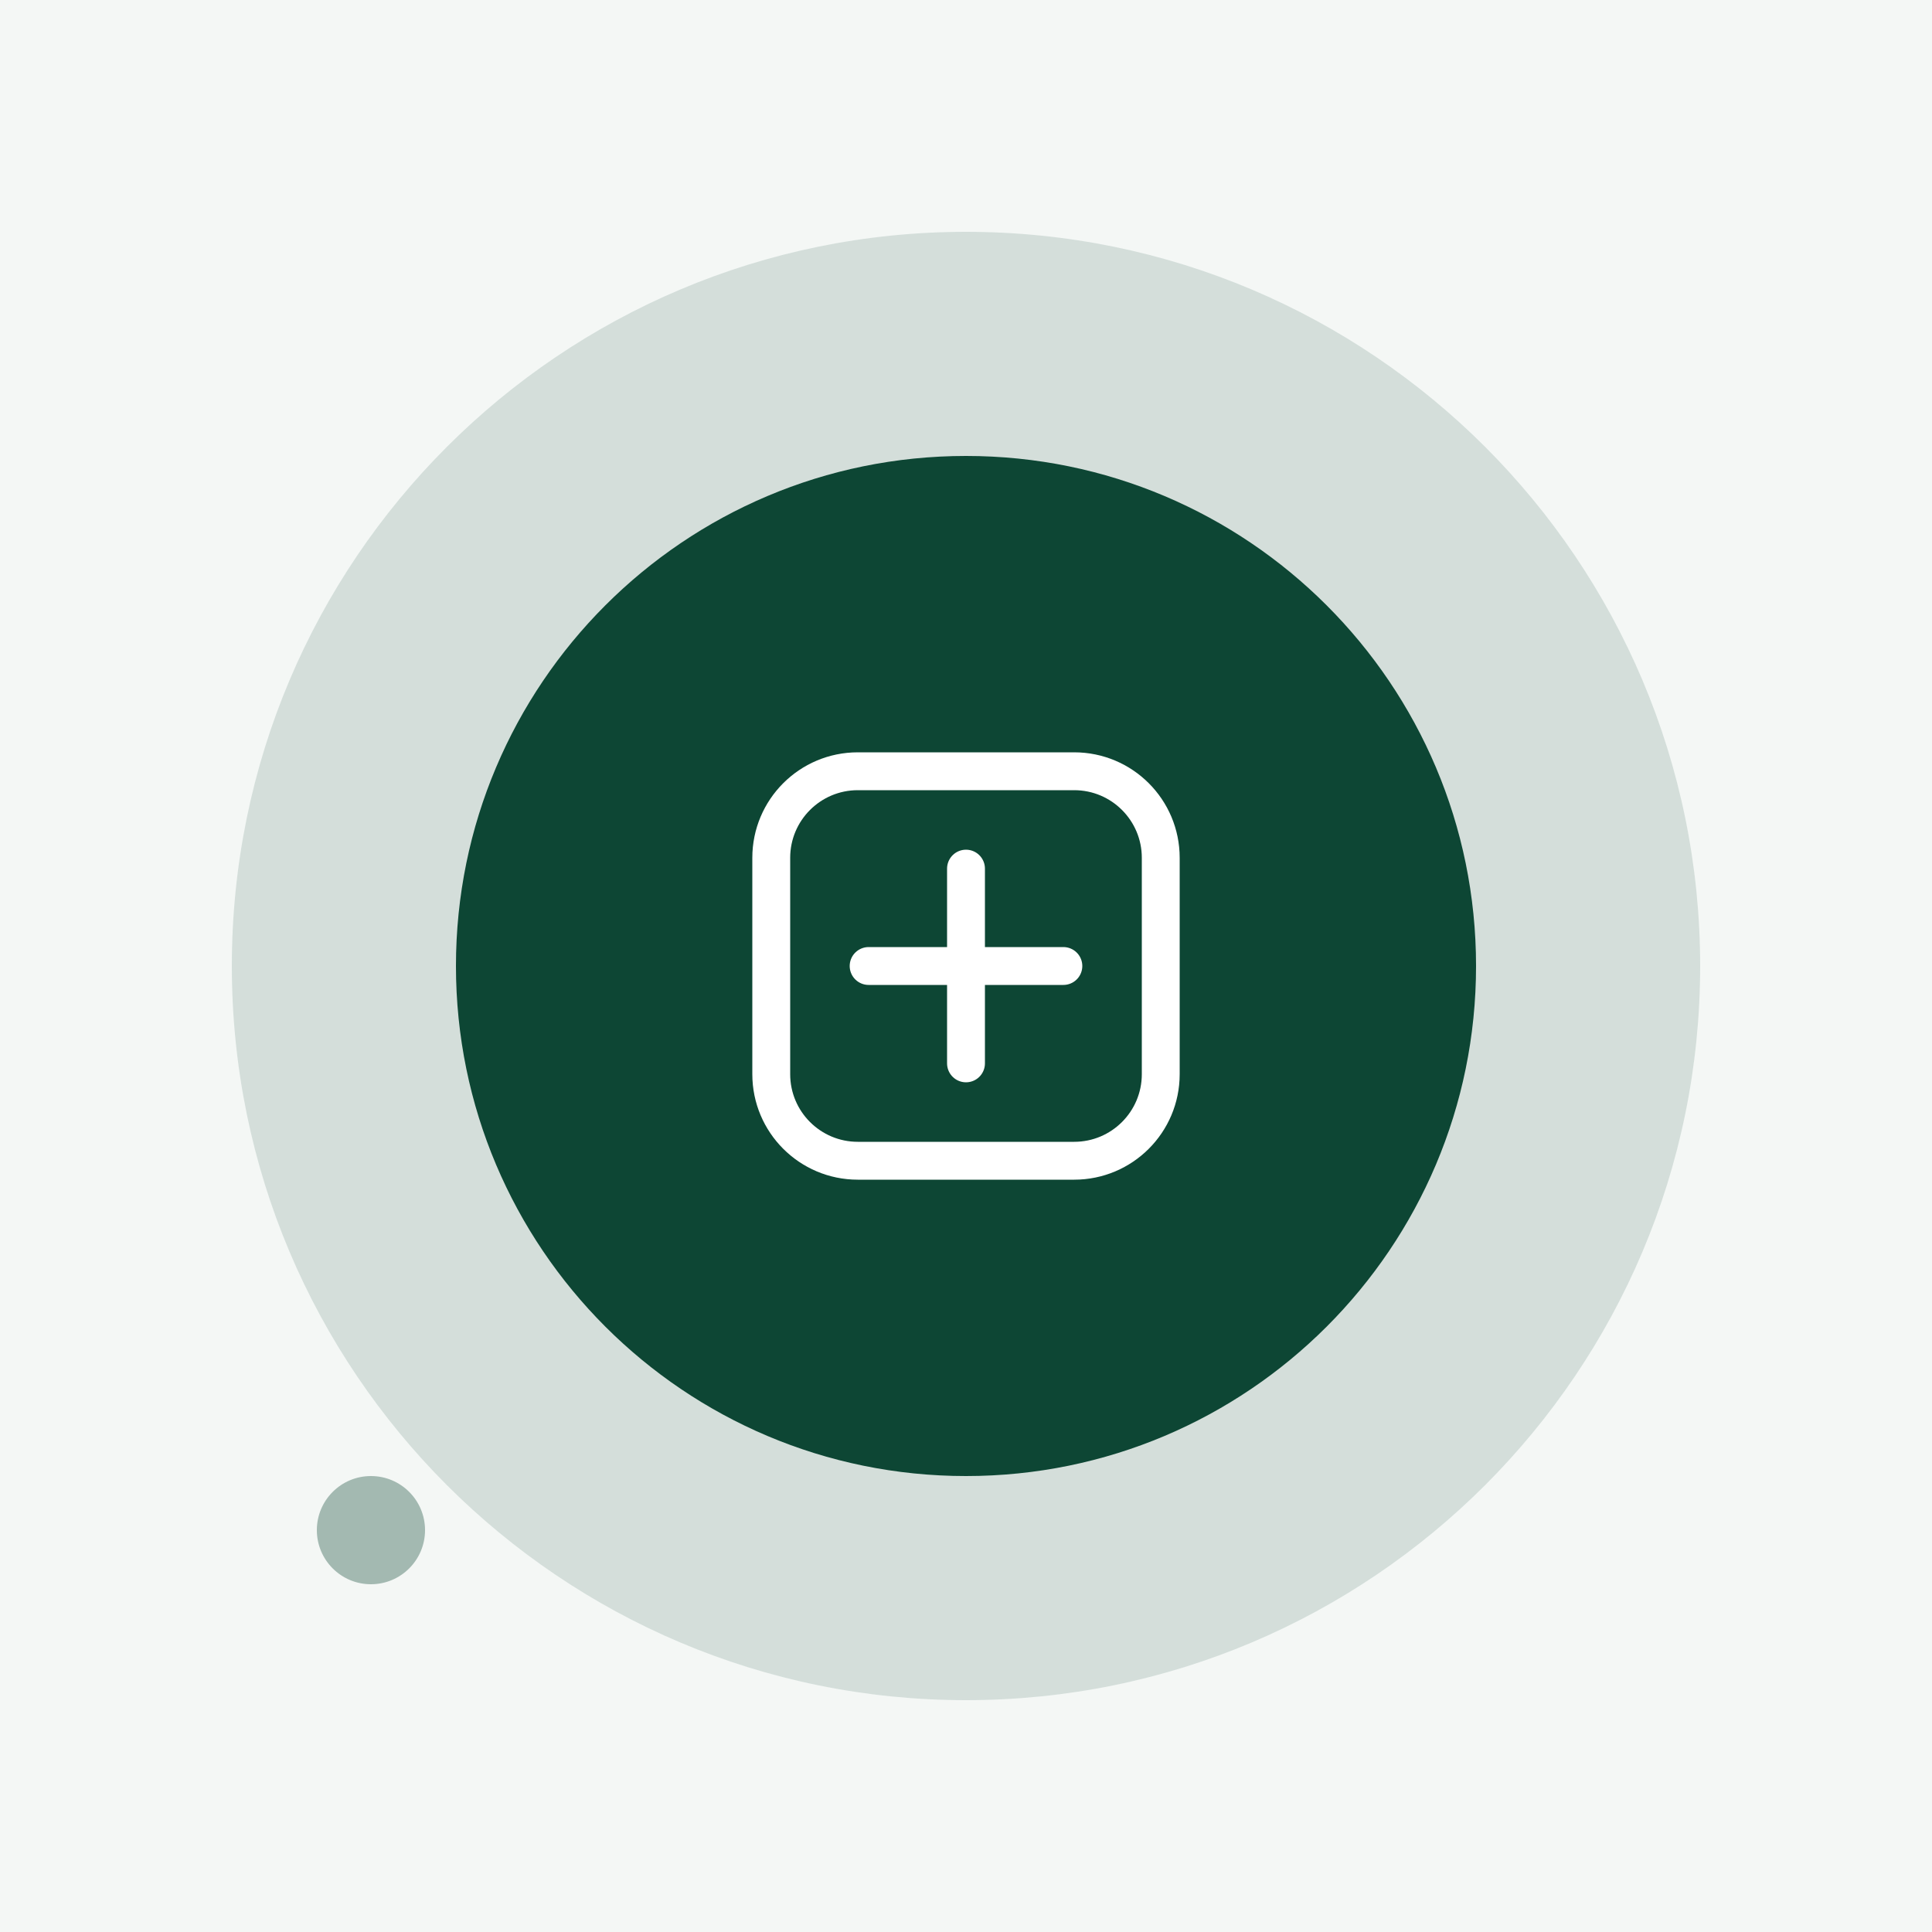
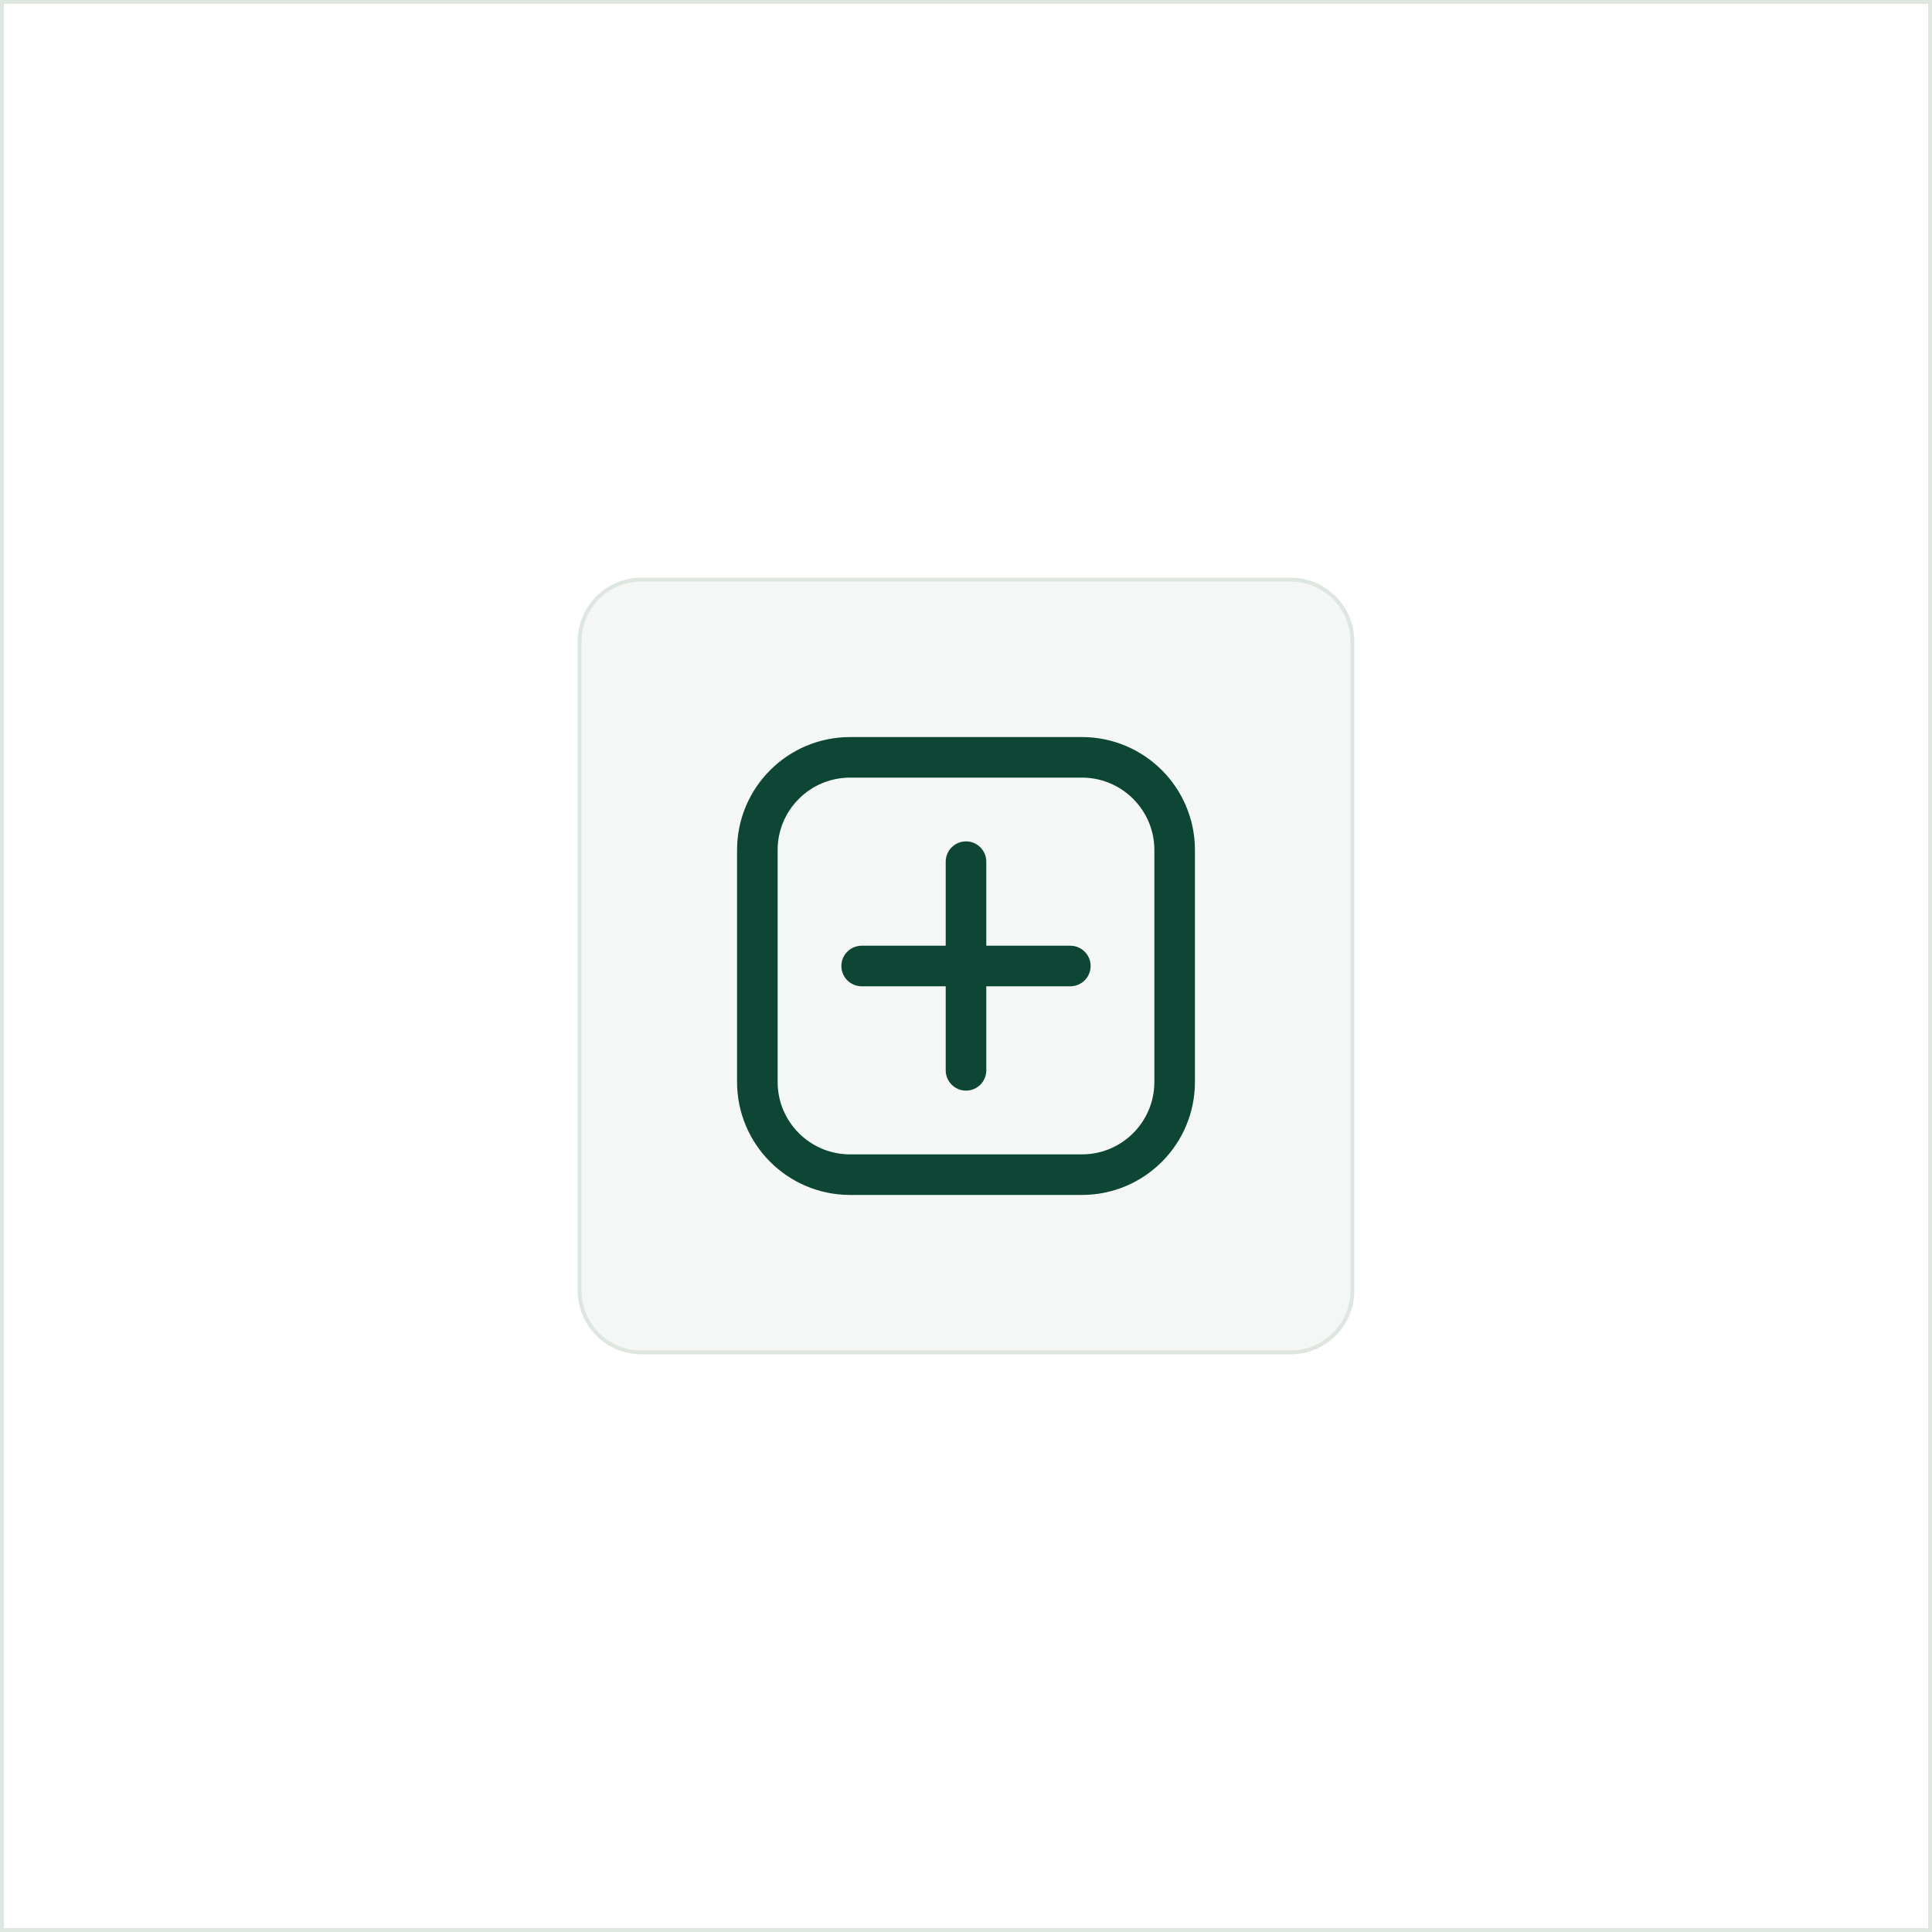
<svg xmlns="http://www.w3.org/2000/svg" viewBox="0 0 500 500" width="500" height="500">
  <defs>
    <style />
    <filter id="sh" x="-20%" y="-20%" width="140%" height="150%">
      <feDropShadow dx="0" dy="14" stdDeviation="18" flood-color="#101513" flood-opacity=".12" />
    </filter>
    <filter id="shs" x="-20%" y="-20%" width="140%" height="150%">
      <feDropShadow dx="0" dy="4" stdDeviation="6" flood-color="#101513" flood-opacity=".08" />
    </filter>
    <linearGradient id="gp" x1="0" y1="0" x2="1" y2="1">
      <stop offset="0" stop-color="#2D735A" />
      <stop offset="1" stop-color="#0D4634" />
    </linearGradient>
    <linearGradient id="gn" x1="0" y1="0" x2="1" y2="1">
      <stop offset="0" stop-color="#1A2D25" />
      <stop offset="1" stop-color="#101513" />
    </linearGradient>
    <linearGradient id="gt" x1="0" y1="0" x2="1" y2="1">
      <stop offset="0" stop-color="#E8F2EC" />
      <stop offset="1" stop-color="#DEE6E0" />
    </linearGradient>
    <linearGradient id="gl" x1="0" y1="0" x2="1" y2="1">
      <stop offset="0" stop-color="#FFFFFF" />
      <stop offset="1" stop-color="#F4F7F5" />
    </linearGradient>
  </defs>
-   <rect width="500" height="500" fill="#F4F7F5" />
-   <circle cx="250.0" cy="250.0" r="190.0" fill="#0D4634" fill-opacity=".14" />
-   <circle cx="250.0" cy="250.0" r="132.0" fill="#0D4634" />
-   <g transform="translate(180.0 180.0) scale(1.4)">
-     <rect x="14" y="14" width="72" height="72" rx="16" fill="none" stroke="#FFFFFF" stroke-width="7" stroke-linecap="round" stroke-linejoin="round" />
-     <path d="M50 32v36M32 50h36" fill="none" stroke="#FFFFFF" stroke-width="7" stroke-linecap="round" stroke-linejoin="round" />
+   <rect width="500" height="500" fill="#FFFFFF" />
+   <rect x="0.5" y="0.5" width="499" height="499" fill="none" stroke="#DEE6E0" stroke-width="1" />
+   <rect x="150.0" y="150.0" width="200.0" height="200.0" rx="16.0" fill="#F4F7F5" stroke="#DEE6E0" stroke-width="1" />
+   <g transform="translate(175.0 175.0) scale(1.5)">
+     <rect x="14" y="14" width="72" height="72" rx="16" fill="none" stroke="#0D4634" stroke-width="7" stroke-linecap="round" stroke-linejoin="round" />
+     <path d="M50 32v36M32 50h36" fill="none" stroke="#0D4634" stroke-width="7" stroke-linecap="round" stroke-linejoin="round" />
  </g>
-   <circle cx="96.0" cy="396.0" r="14.0" fill="#0D4634" fill-opacity=".35" />
</svg>
